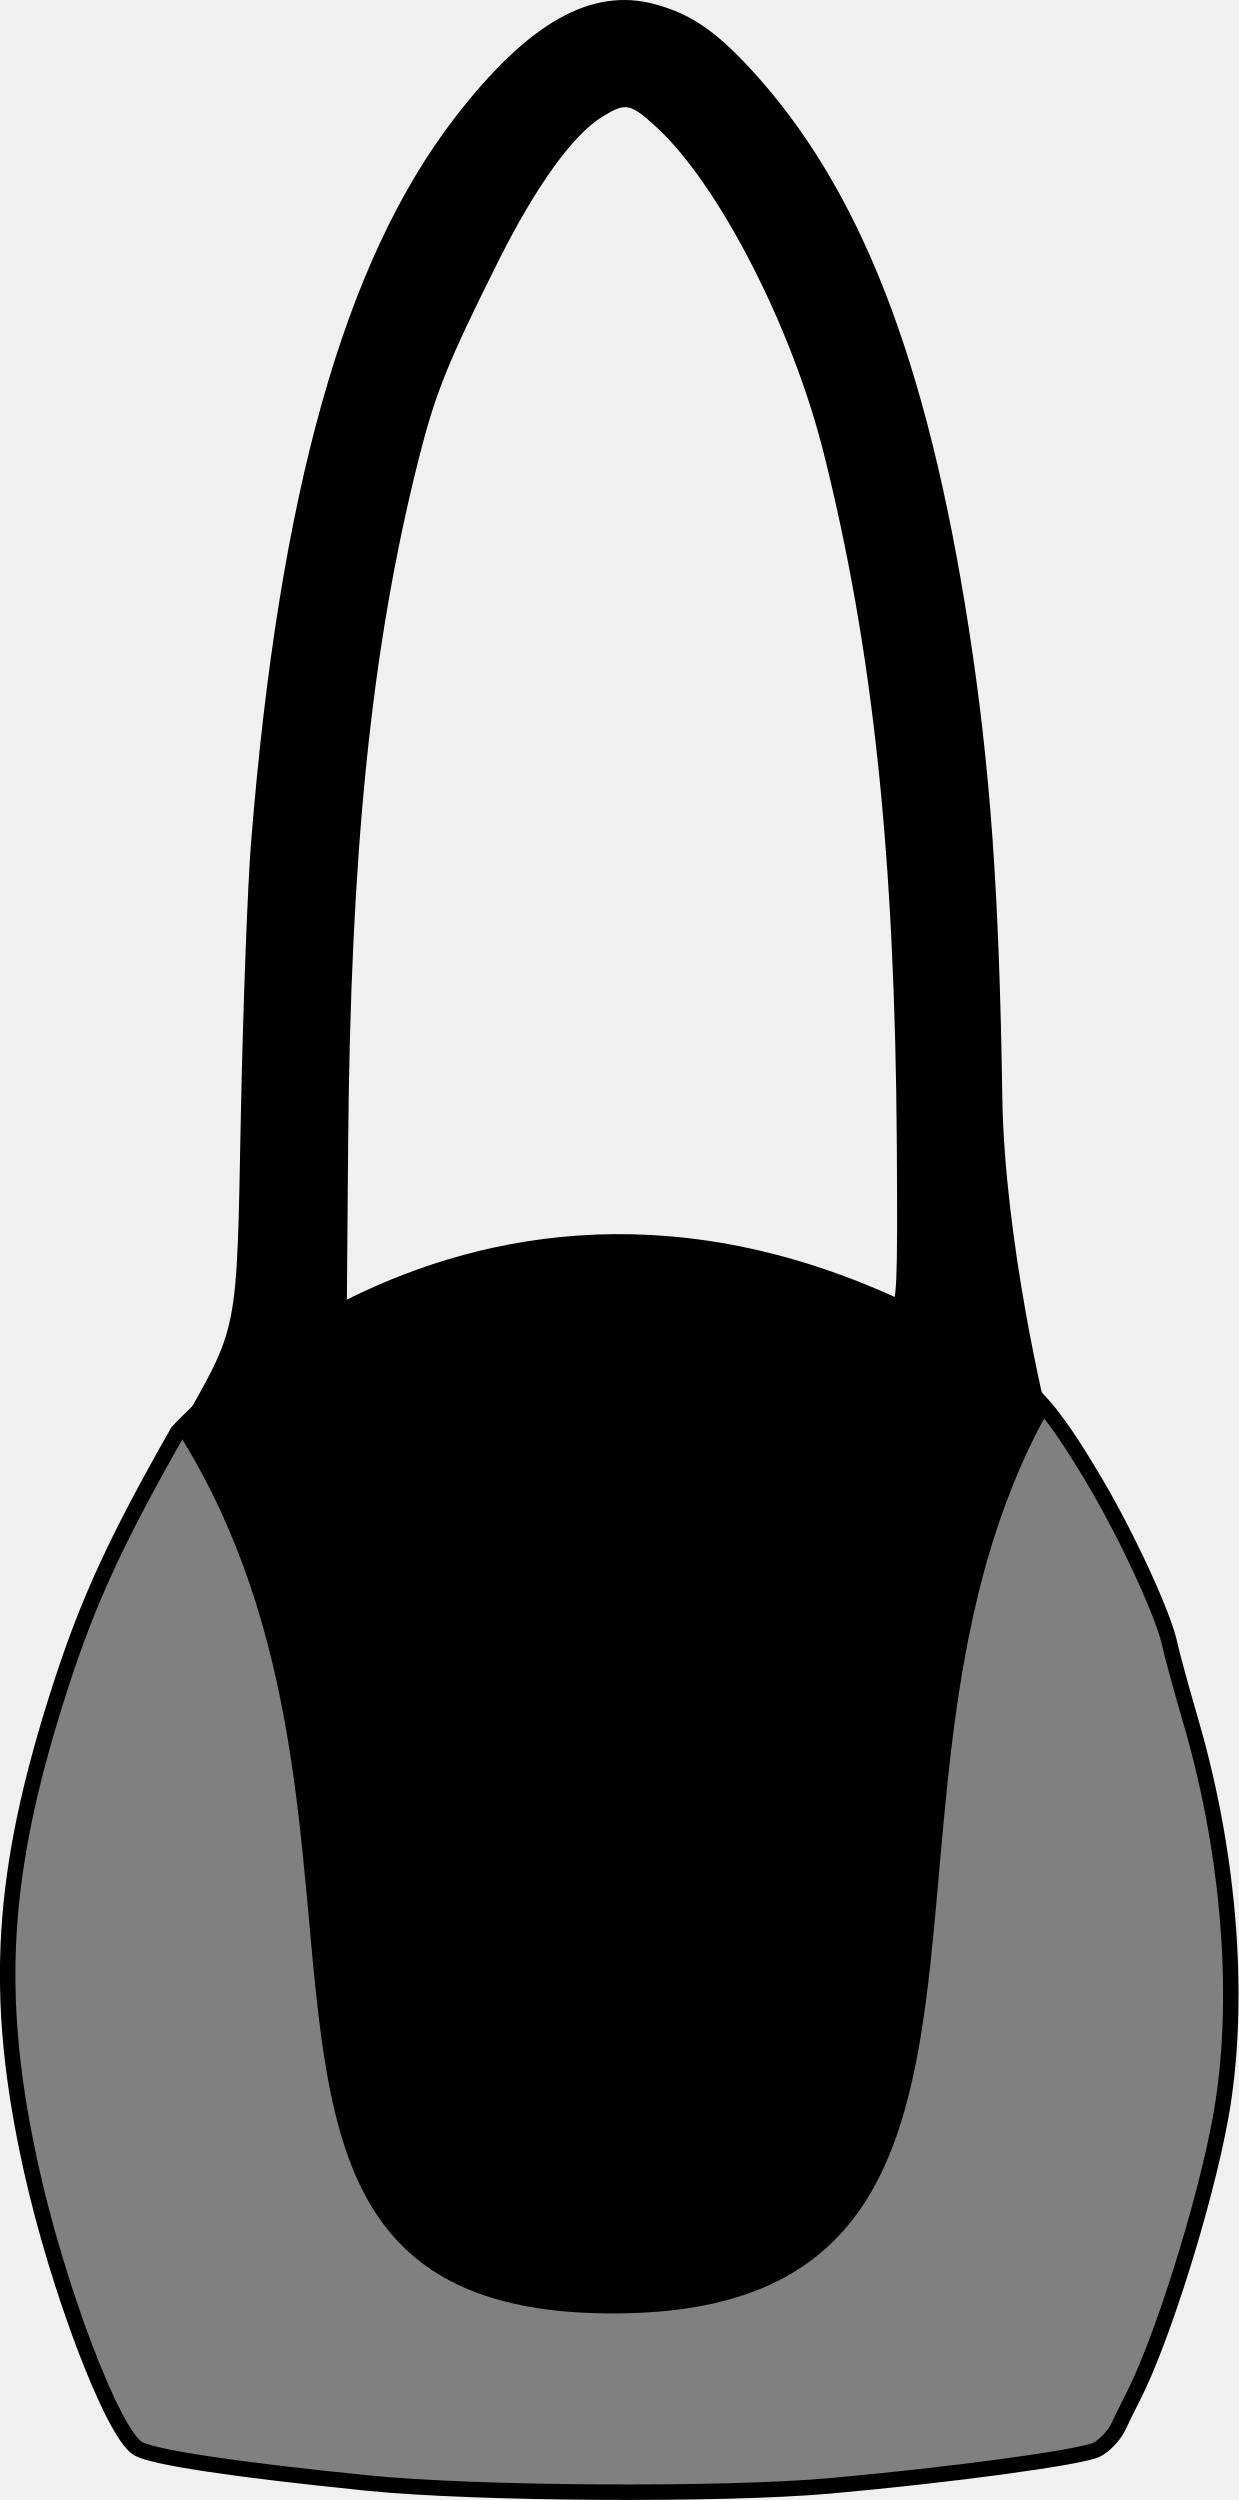
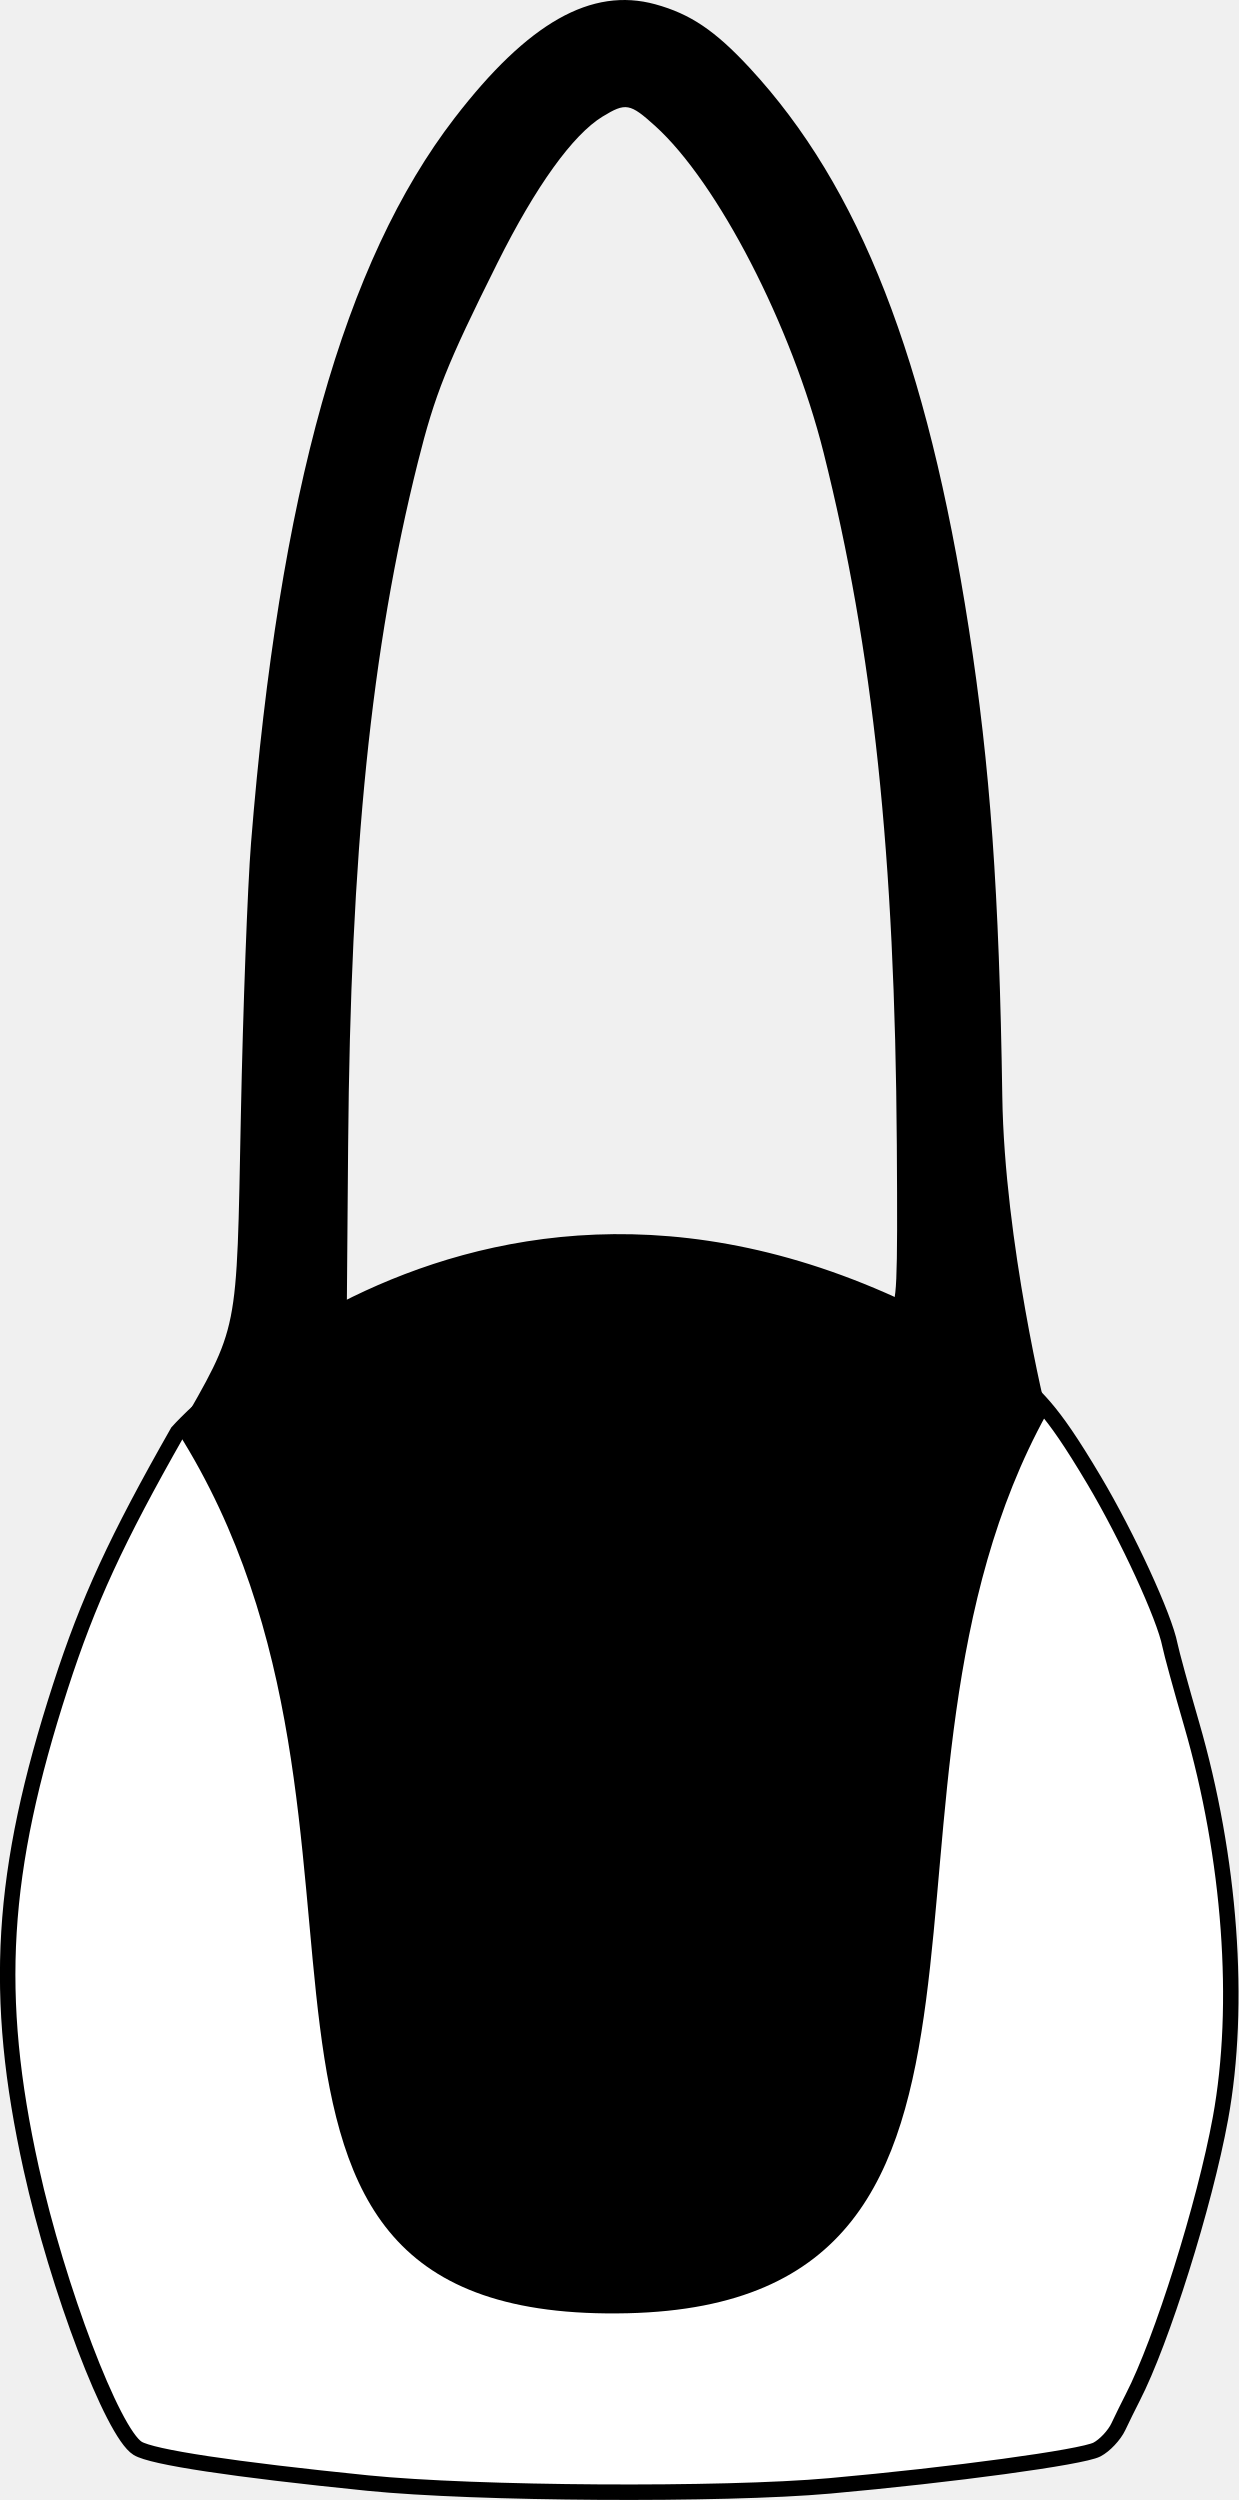
- <svg xmlns="http://www.w3.org/2000/svg" width="80.084mm" height="161.645mm" viewBox="0 0 80.084 161.645" version="1.1" id="svg3616">
+ <svg xmlns="http://www.w3.org/2000/svg" id="svg3616" version="1.1" viewBox="0 0 80.084 161.645" height="161.645mm" width="80.084mm">
  <defs id="defs3610" />
-   <g id="layer1" transform="translate(-105.8606,-100.8577)">
-     <path style="fill:#808080;stroke:#000000;stroke-width:1;stroke-miterlimit:4;stroke-dasharray:none;stroke-opacity:1" d="m 170.852,189.189 c 2.16,2.309 2.729,2.292 5.754,7.387 2.158,3.635 4.549,8.83 4.901,10.649 0.092,0.472 0.719,2.764 1.395,5.092 2.515,8.666 3.212,18.177 1.87,25.512 -1.021,5.579 -3.796,14.406 -5.674,18.052 -0.251,0.487 -0.669,1.336 -0.928,1.886 -0.259,0.55 -0.883,1.213 -1.385,1.473 -0.968,0.501 -9.344,1.64 -17.279,2.35 -6.897,0.617 -22.933,0.519 -29.874,-0.183 -8.675,-0.878 -13.957,-1.675 -14.874,-2.246 -1.616,-1.005 -5.174,-10.359 -6.882,-18.093 -2.473,-11.198 -1.987,-19.181 1.897,-31.177 1.789,-5.526 3.603,-9.463 7.575,-16.448 0,0 21.814,-24.547 53.505,-4.254 z" id="path4688-0-9" />
-     <path id="path4688-0" d="m 148.234,101.136 c 2.264,0.622 3.868,1.703 6.098,4.111 7.121,7.692 11.466,18.808 14.172,36.257 1.383,8.921 1.966,17.065 2.163,30.244 0.141,9.441 2.868,20.525 2.868,20.525 -13.402,24.281 1.63,57.475 -27.077,58.154 -30.59,0.724 -12.807,-31.162 -29.11,-56.983 3.991,-7.017 3.8,-6.058 4.086,-20.461 0.137,-6.888 0.434,-14.825 0.659,-17.639 1.816,-22.619 6.015,-37.569 13.16,-46.853 4.748,-6.169 8.845,-8.49 12.982,-7.355 z m -3.402,7.251 c -1.938,1.182 -4.336,4.518 -6.81,9.476 -3.273,6.557 -4.042,8.486 -5.143,12.885 -3.017,12.062 -4.355,25.179 -4.509,44.198 l -0.086,10.607 2.646,-1.146 c 5.908,-2.559 12.822,-3.937 17.62,-3.511 3.553,0.316 7.563,1.337 11.267,2.869 1.672,0.692 3.278,1.335 3.569,1.43 0.463,0.151 0.521,-1.134 0.461,-10.341 -0.122,-18.642 -1.531,-31.961 -4.735,-44.733 -2.051,-8.176 -6.84,-17.461 -10.896,-21.125 -1.623,-1.466 -1.896,-1.515 -3.383,-0.608 z" style="fill:#000000;stroke:none;stroke-width:0.282" />
+   <g transform="translate(-105.8606,-100.8577)" id="layer1">
+     <path id="path4688-0-9" d="m 170.852,189.189 c 2.16,2.309 2.729,2.292 5.754,7.387 2.158,3.635 4.549,8.83 4.901,10.649 0.092,0.472 0.719,2.764 1.395,5.092 2.515,8.666 3.212,18.177 1.87,25.512 -1.021,5.579 -3.796,14.406 -5.674,18.052 -0.251,0.487 -0.669,1.336 -0.928,1.886 -0.259,0.55 -0.883,1.213 -1.385,1.473 -0.968,0.501 -9.344,1.64 -17.279,2.35 -6.897,0.617 -22.933,0.519 -29.874,-0.183 -8.675,-0.878 -13.957,-1.675 -14.874,-2.246 -1.616,-1.005 -5.174,-10.359 -6.882,-18.093 -2.473,-11.198 -1.987,-19.181 1.897,-31.177 1.789,-5.526 3.603,-9.463 7.575,-16.448 0,0 21.814,-24.547 53.505,-4.254 z" style="fill:#ffffff;stroke:#000000;stroke-width:1;stroke-miterlimit:4;stroke-dasharray:none;stroke-opacity:1" />
+     <path style="fill:#000000;stroke:none;stroke-width:0.282" d="m 148.234,101.136 c 2.264,0.622 3.868,1.703 6.098,4.111 7.121,7.692 11.466,18.808 14.172,36.257 1.383,8.921 1.966,17.065 2.163,30.244 0.141,9.441 2.868,20.525 2.868,20.525 -13.402,24.281 1.63,57.475 -27.077,58.154 -30.59,0.724 -12.807,-31.162 -29.11,-56.983 3.991,-7.017 3.8,-6.058 4.086,-20.461 0.137,-6.888 0.434,-14.825 0.659,-17.639 1.816,-22.619 6.015,-37.569 13.16,-46.853 4.748,-6.169 8.845,-8.49 12.982,-7.355 z m -3.402,7.251 c -1.938,1.182 -4.336,4.518 -6.81,9.476 -3.273,6.557 -4.042,8.486 -5.143,12.885 -3.017,12.062 -4.355,25.179 -4.509,44.198 l -0.086,10.607 2.646,-1.146 c 5.908,-2.559 12.822,-3.937 17.62,-3.511 3.553,0.316 7.563,1.337 11.267,2.869 1.672,0.692 3.278,1.335 3.569,1.43 0.463,0.151 0.521,-1.134 0.461,-10.341 -0.122,-18.642 -1.531,-31.961 -4.735,-44.733 -2.051,-8.176 -6.84,-17.461 -10.896,-21.125 -1.623,-1.466 -1.896,-1.515 -3.383,-0.608 z" id="path4688-0" />
  </g>
</svg>
